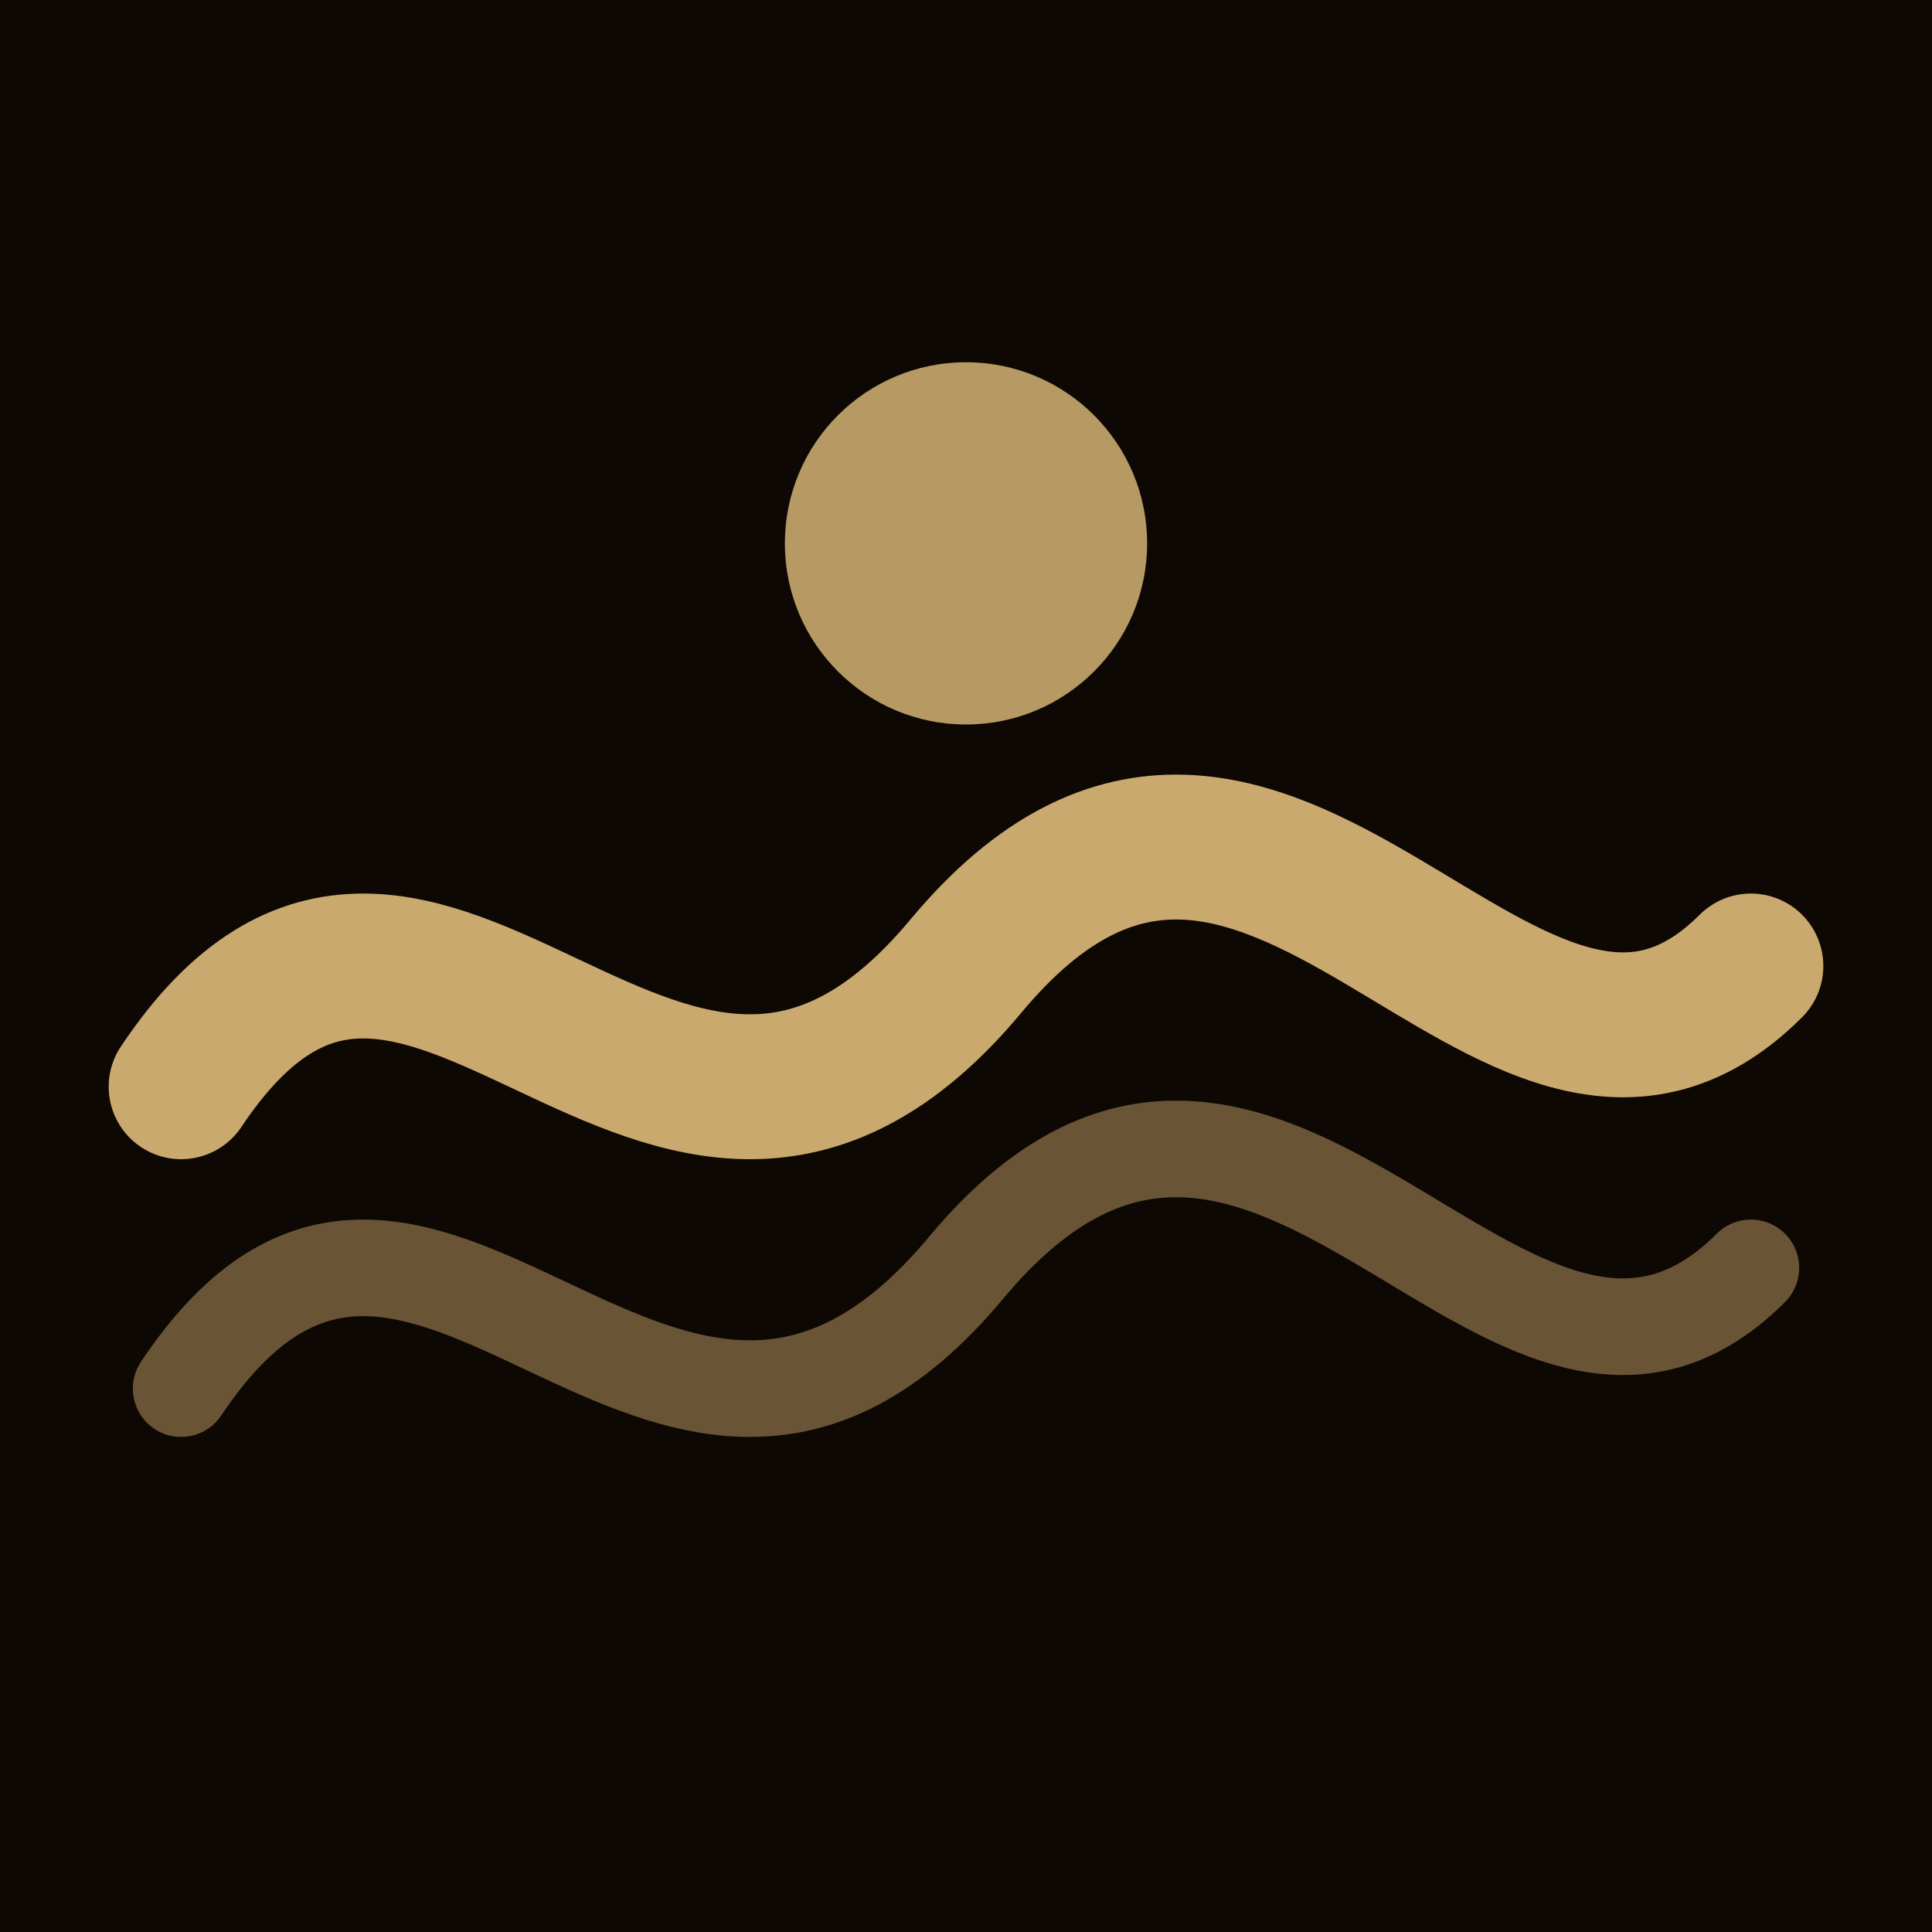
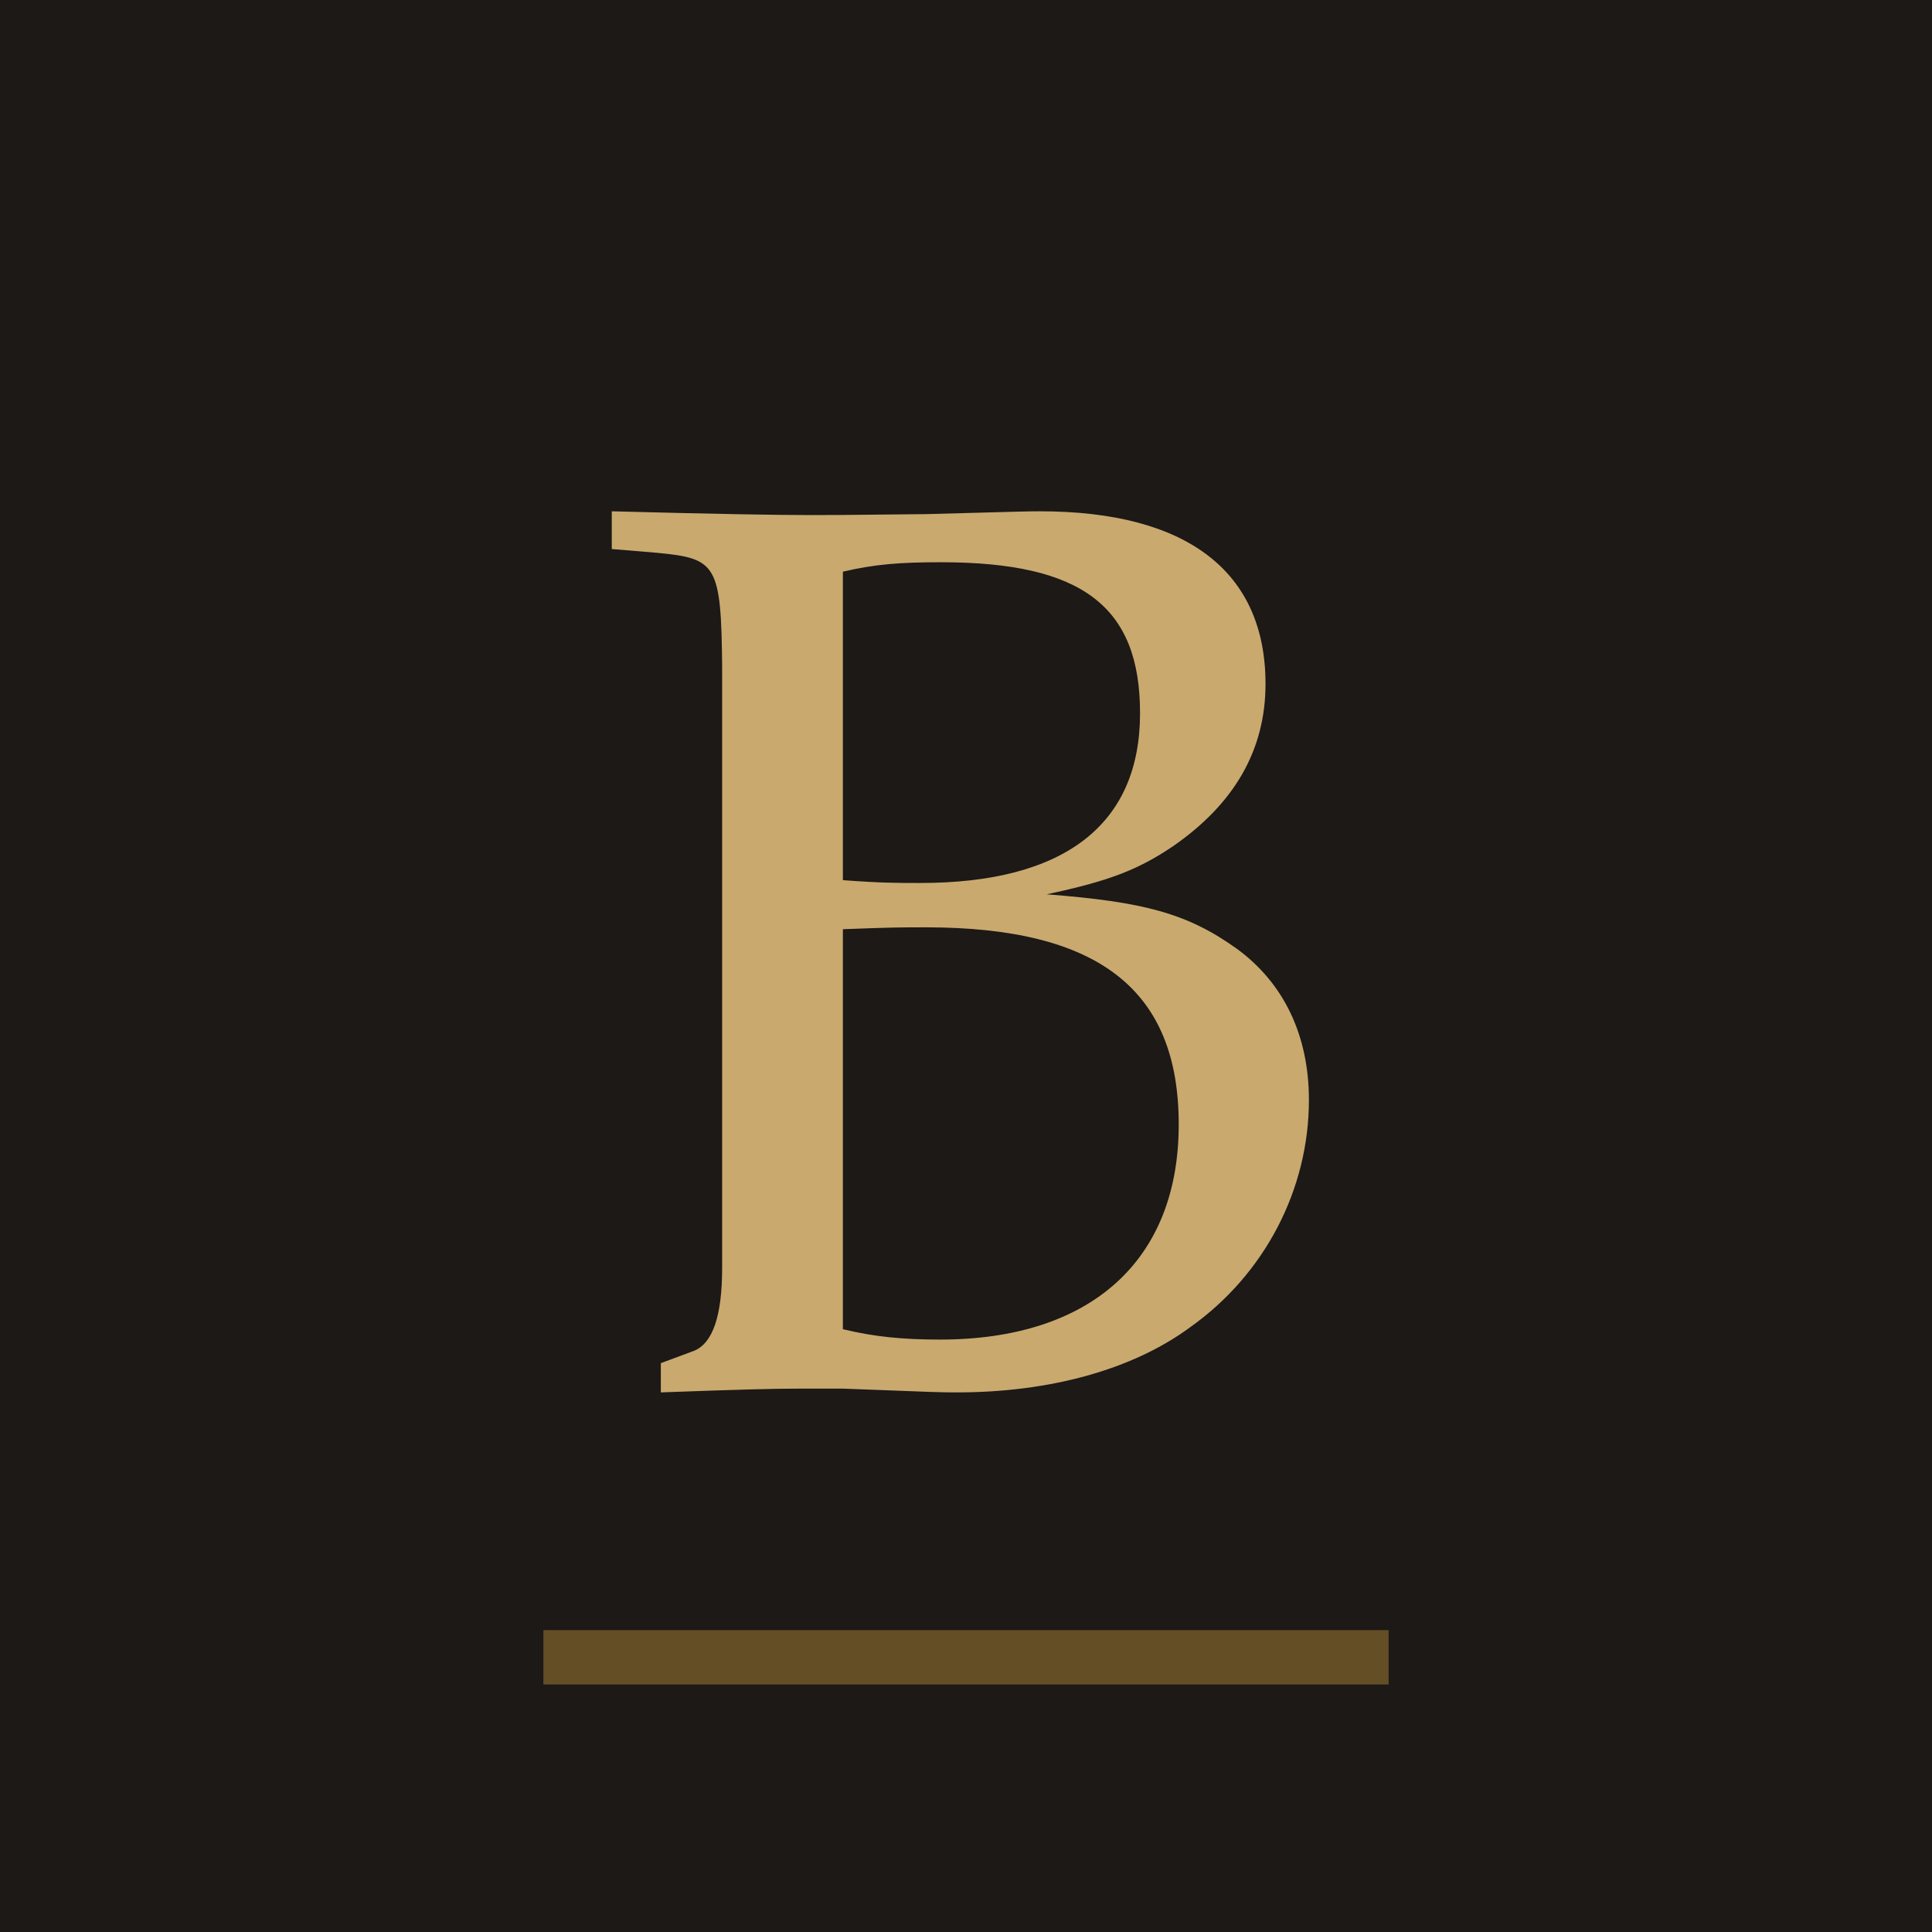
<svg xmlns="http://www.w3.org/2000/svg" viewBox="0 0 32 32">
-   <rect width="32" height="32" fill="#0E0804" />
-   <path d="M3 18 C7 12, 11 22, 16 16 C21 10, 25 20, 29 16" stroke="#C9A96E" stroke-width="2.4" stroke-linecap="round" fill="none" />
-   <path d="M3 23 C7 17, 11 27, 16 21 C21 15, 25 25, 29 21" stroke="#B5915D" stroke-width="1.6" stroke-linecap="round" fill="none" opacity="0.55" />
-   <circle cx="16" cy="9" r="3" fill="#C9A96E" opacity="0.9" />
+   <rect width="32" height="32" fill="#1c1917" />
+   <text x="16" y="23" font-family="Georgia,'Palatino Linotype',Palatino,serif" font-size="21" font-weight="400" font-style="normal" fill="#C9A96E" text-anchor="middle">B</text>
+   <rect x="9" y="27" width="14" height="0.9" fill="#8a6a2e" opacity="0.65" />
</svg>
